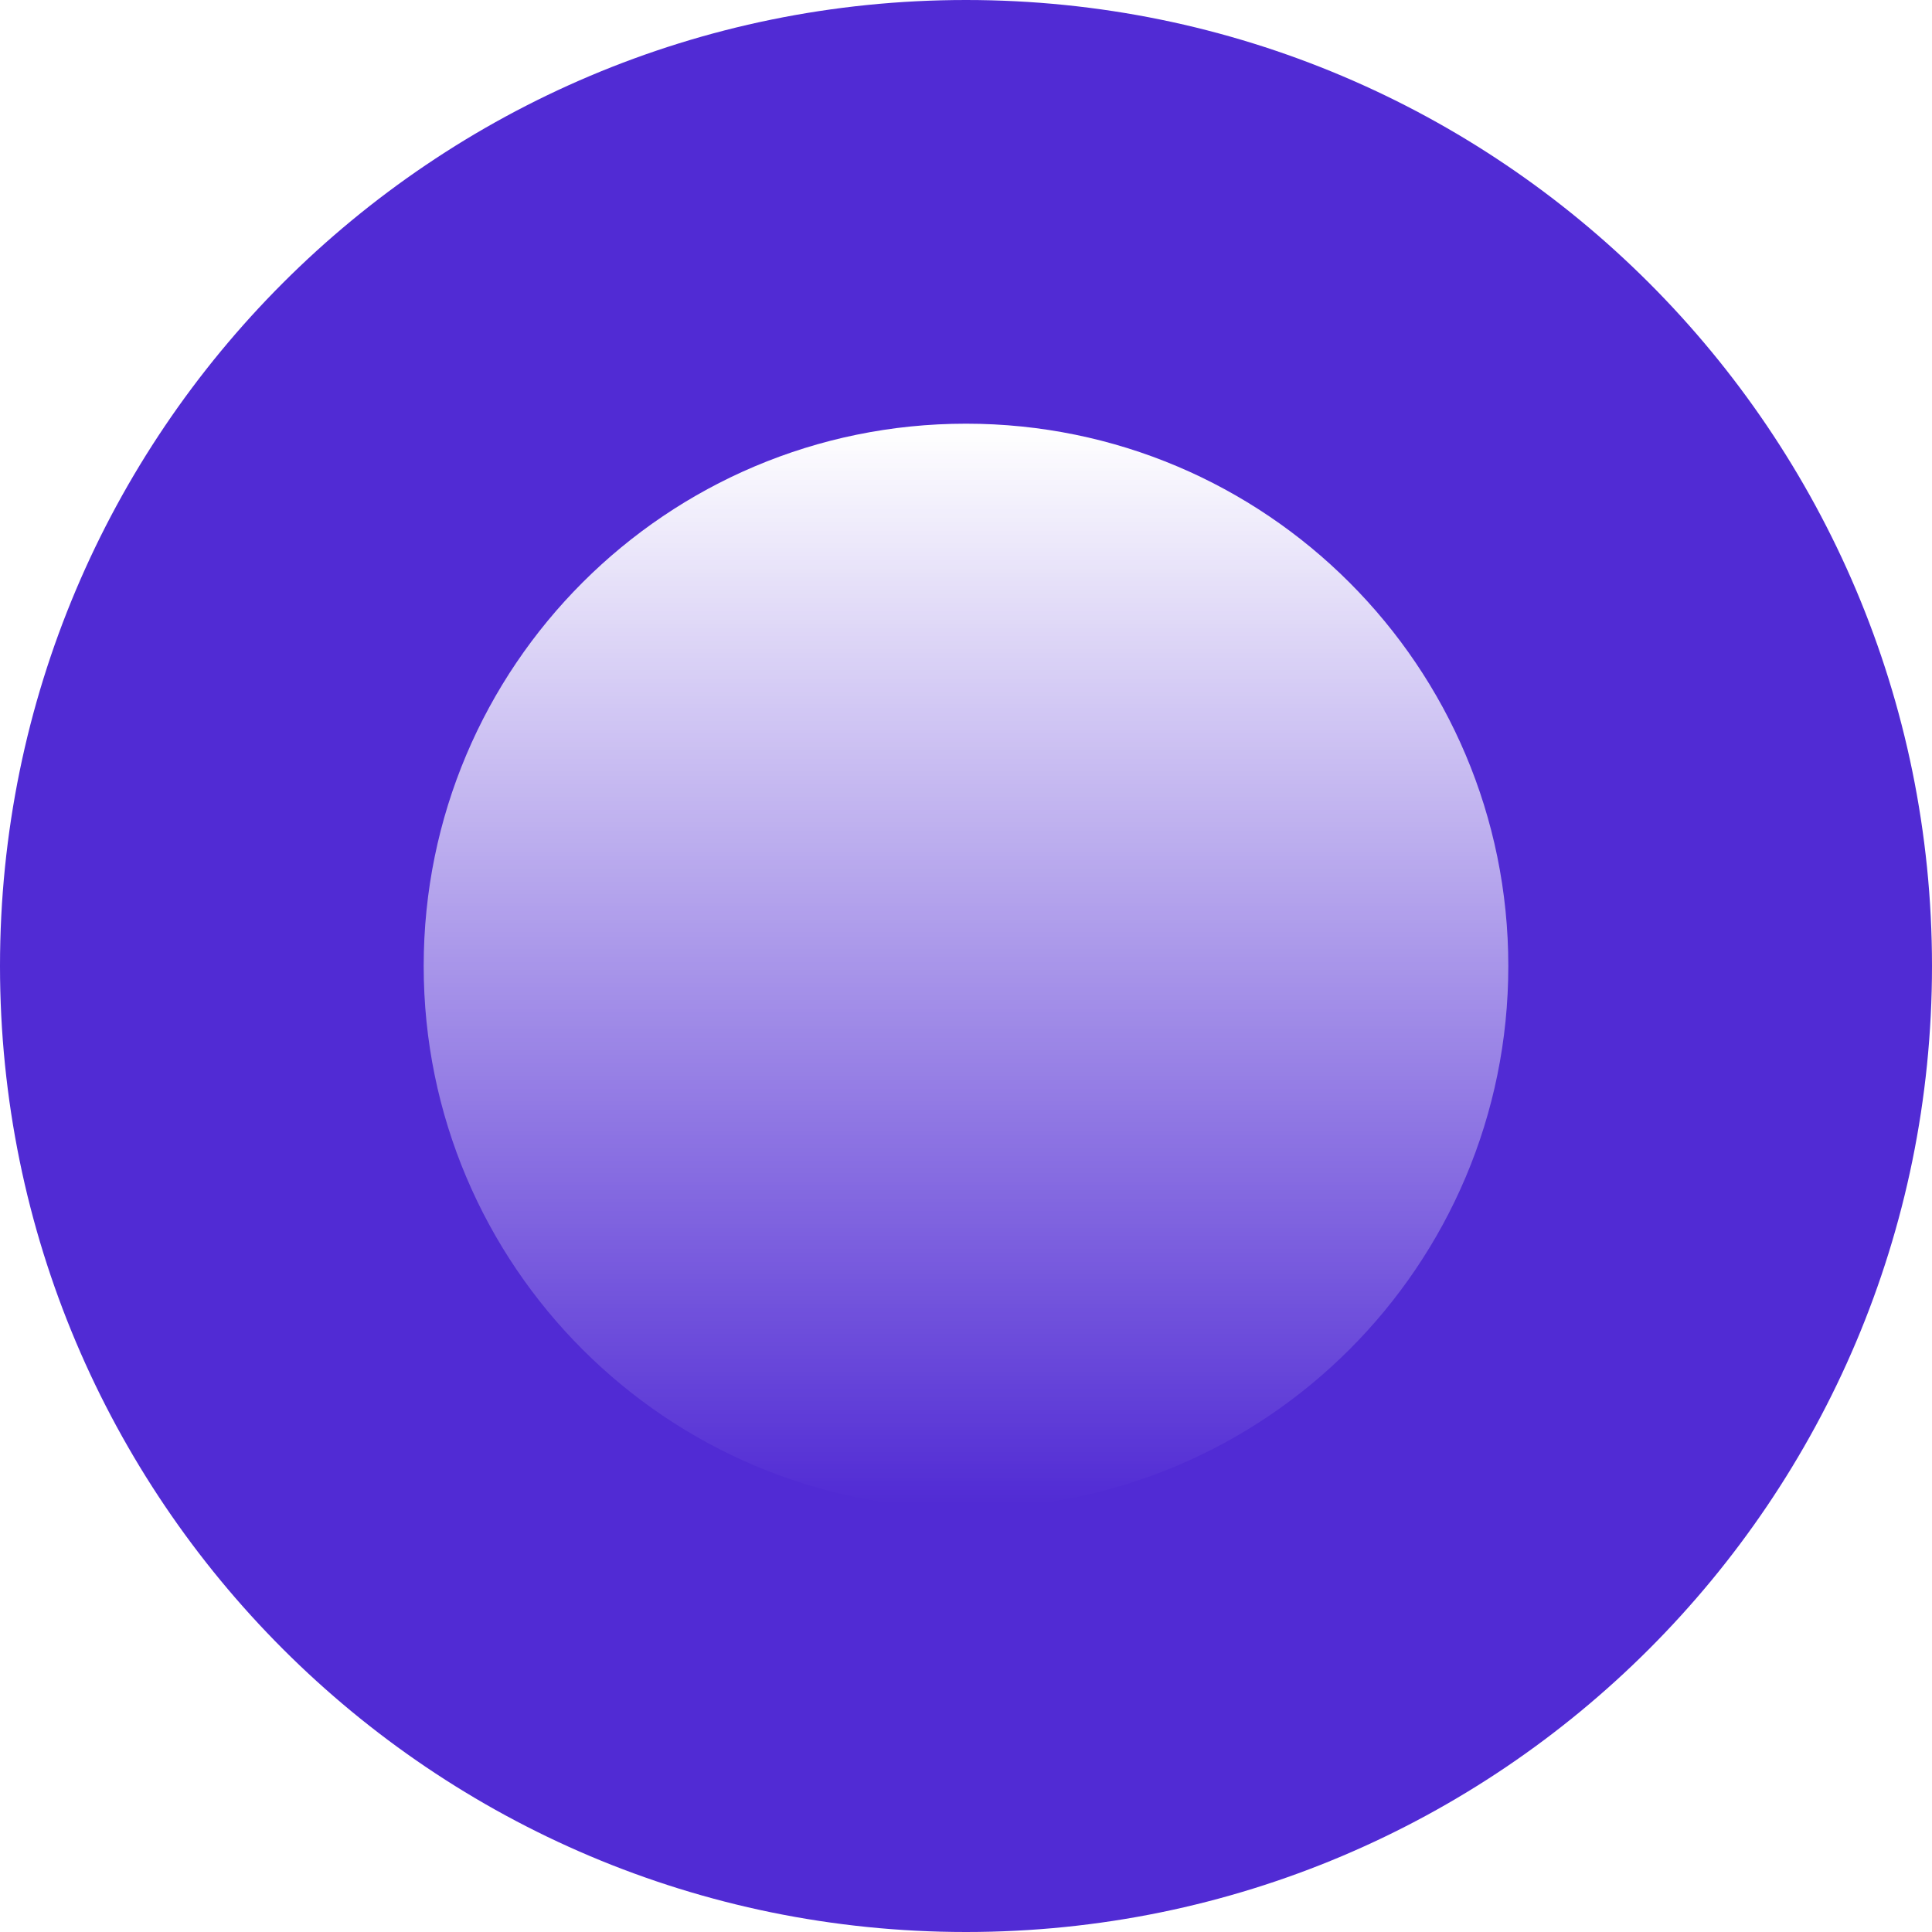
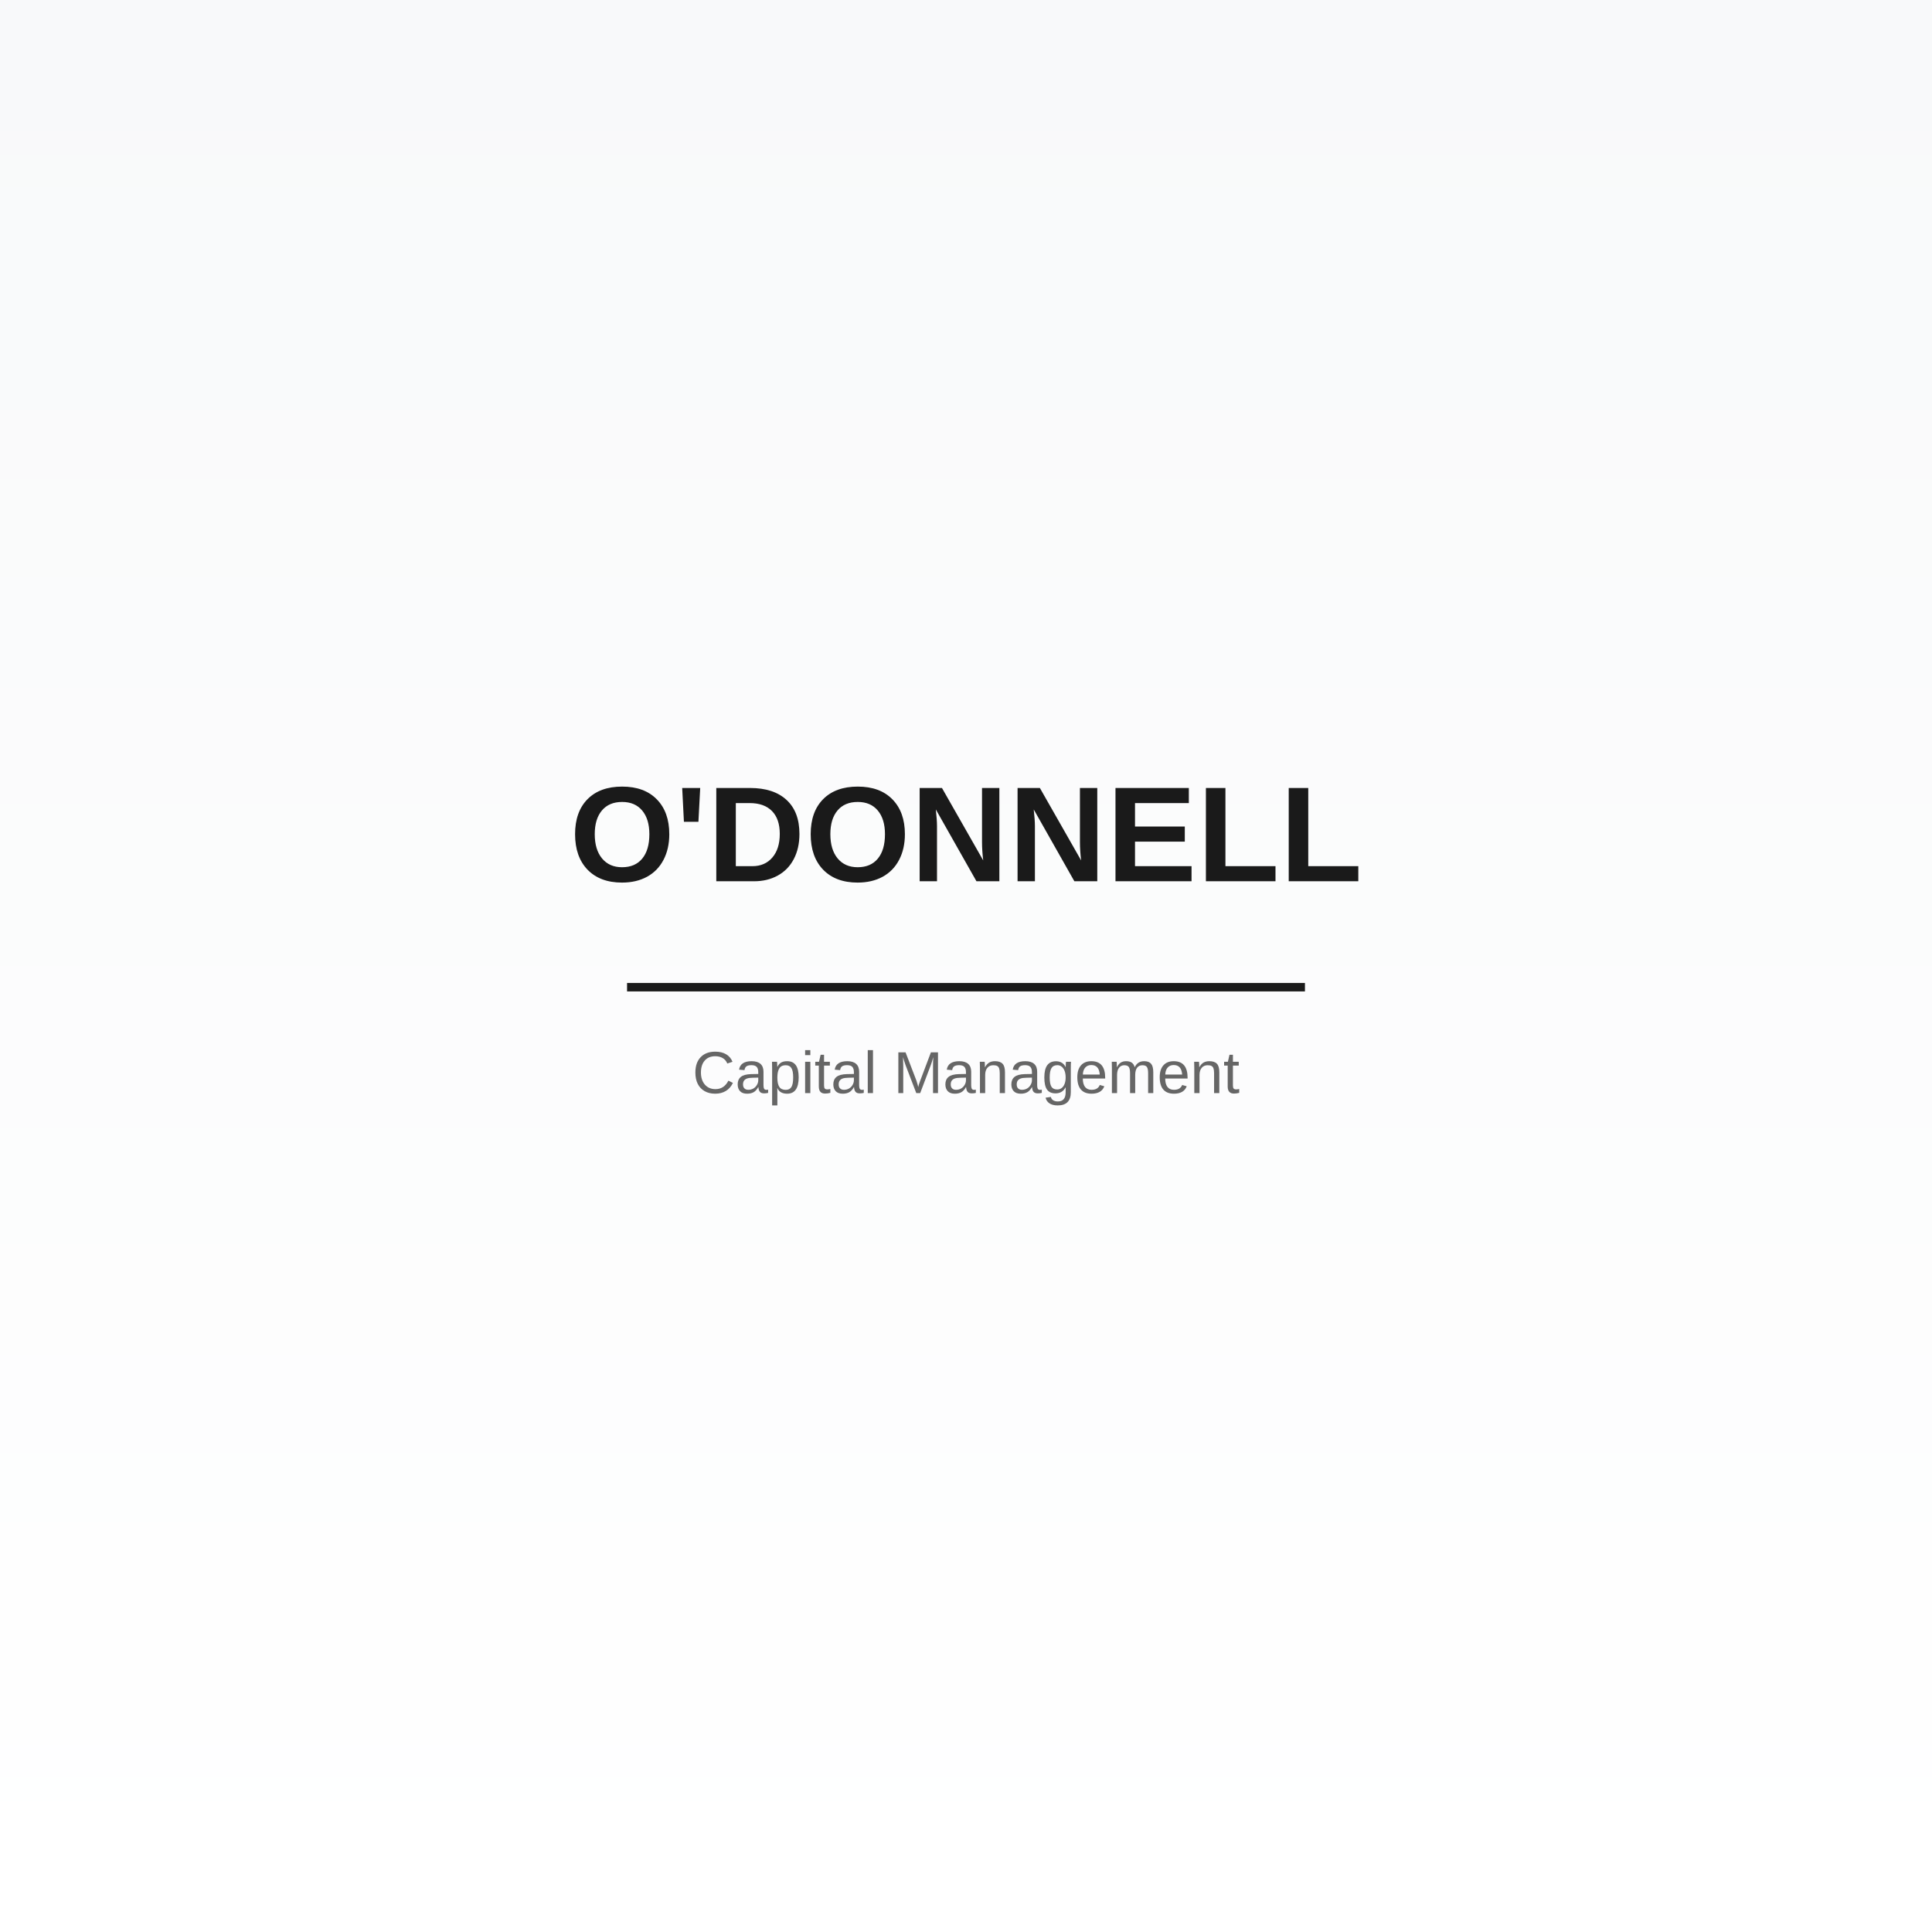
<svg xmlns="http://www.w3.org/2000/svg" width="456" height="456" viewBox="0 0 456 456">
  <defs>
-     <linearGradient id="linear-gradient" x1="0.5" y1="0" x2="0.5" y2="1">
-       <stop offset="0" stop-color="#fff" />
-       <stop offset="1" stop-color="#fff" stop-opacity="0" />
+     <linearGradient id="bg-gradient" x1="0" y1="0" x2="0" y2="1">
+       <stop offset="0%" stop-color="#F8F9FA" />
+       <stop offset="100%" stop-color="#FFFFFF" />
    </linearGradient>
  </defs>
-   <g>
-     <circle cx="228" cy="228" r="228" fill="#512BD4" />
-     <circle cx="228" cy="228" r="128" fill="url(#linear-gradient)" />
+   <rect width="456" height="456" fill="url(#bg-gradient)" />
+   <g transform="translate(228, 228)">
+     <text x="0" y="-20" text-anchor="middle" font-family="Arial, sans-serif" font-size="32" font-weight="bold" fill="#1A1A1A">O'DONNELL</text>
+     <line x1="-80" y1="5" x2="80" y2="5" stroke="#1A1A1A" stroke-width="2" />
+     <text x="0" y="30" text-anchor="middle" font-family="Arial, sans-serif" font-size="14" fill="#666666">Capital Management</text>
  </g>
</svg>
